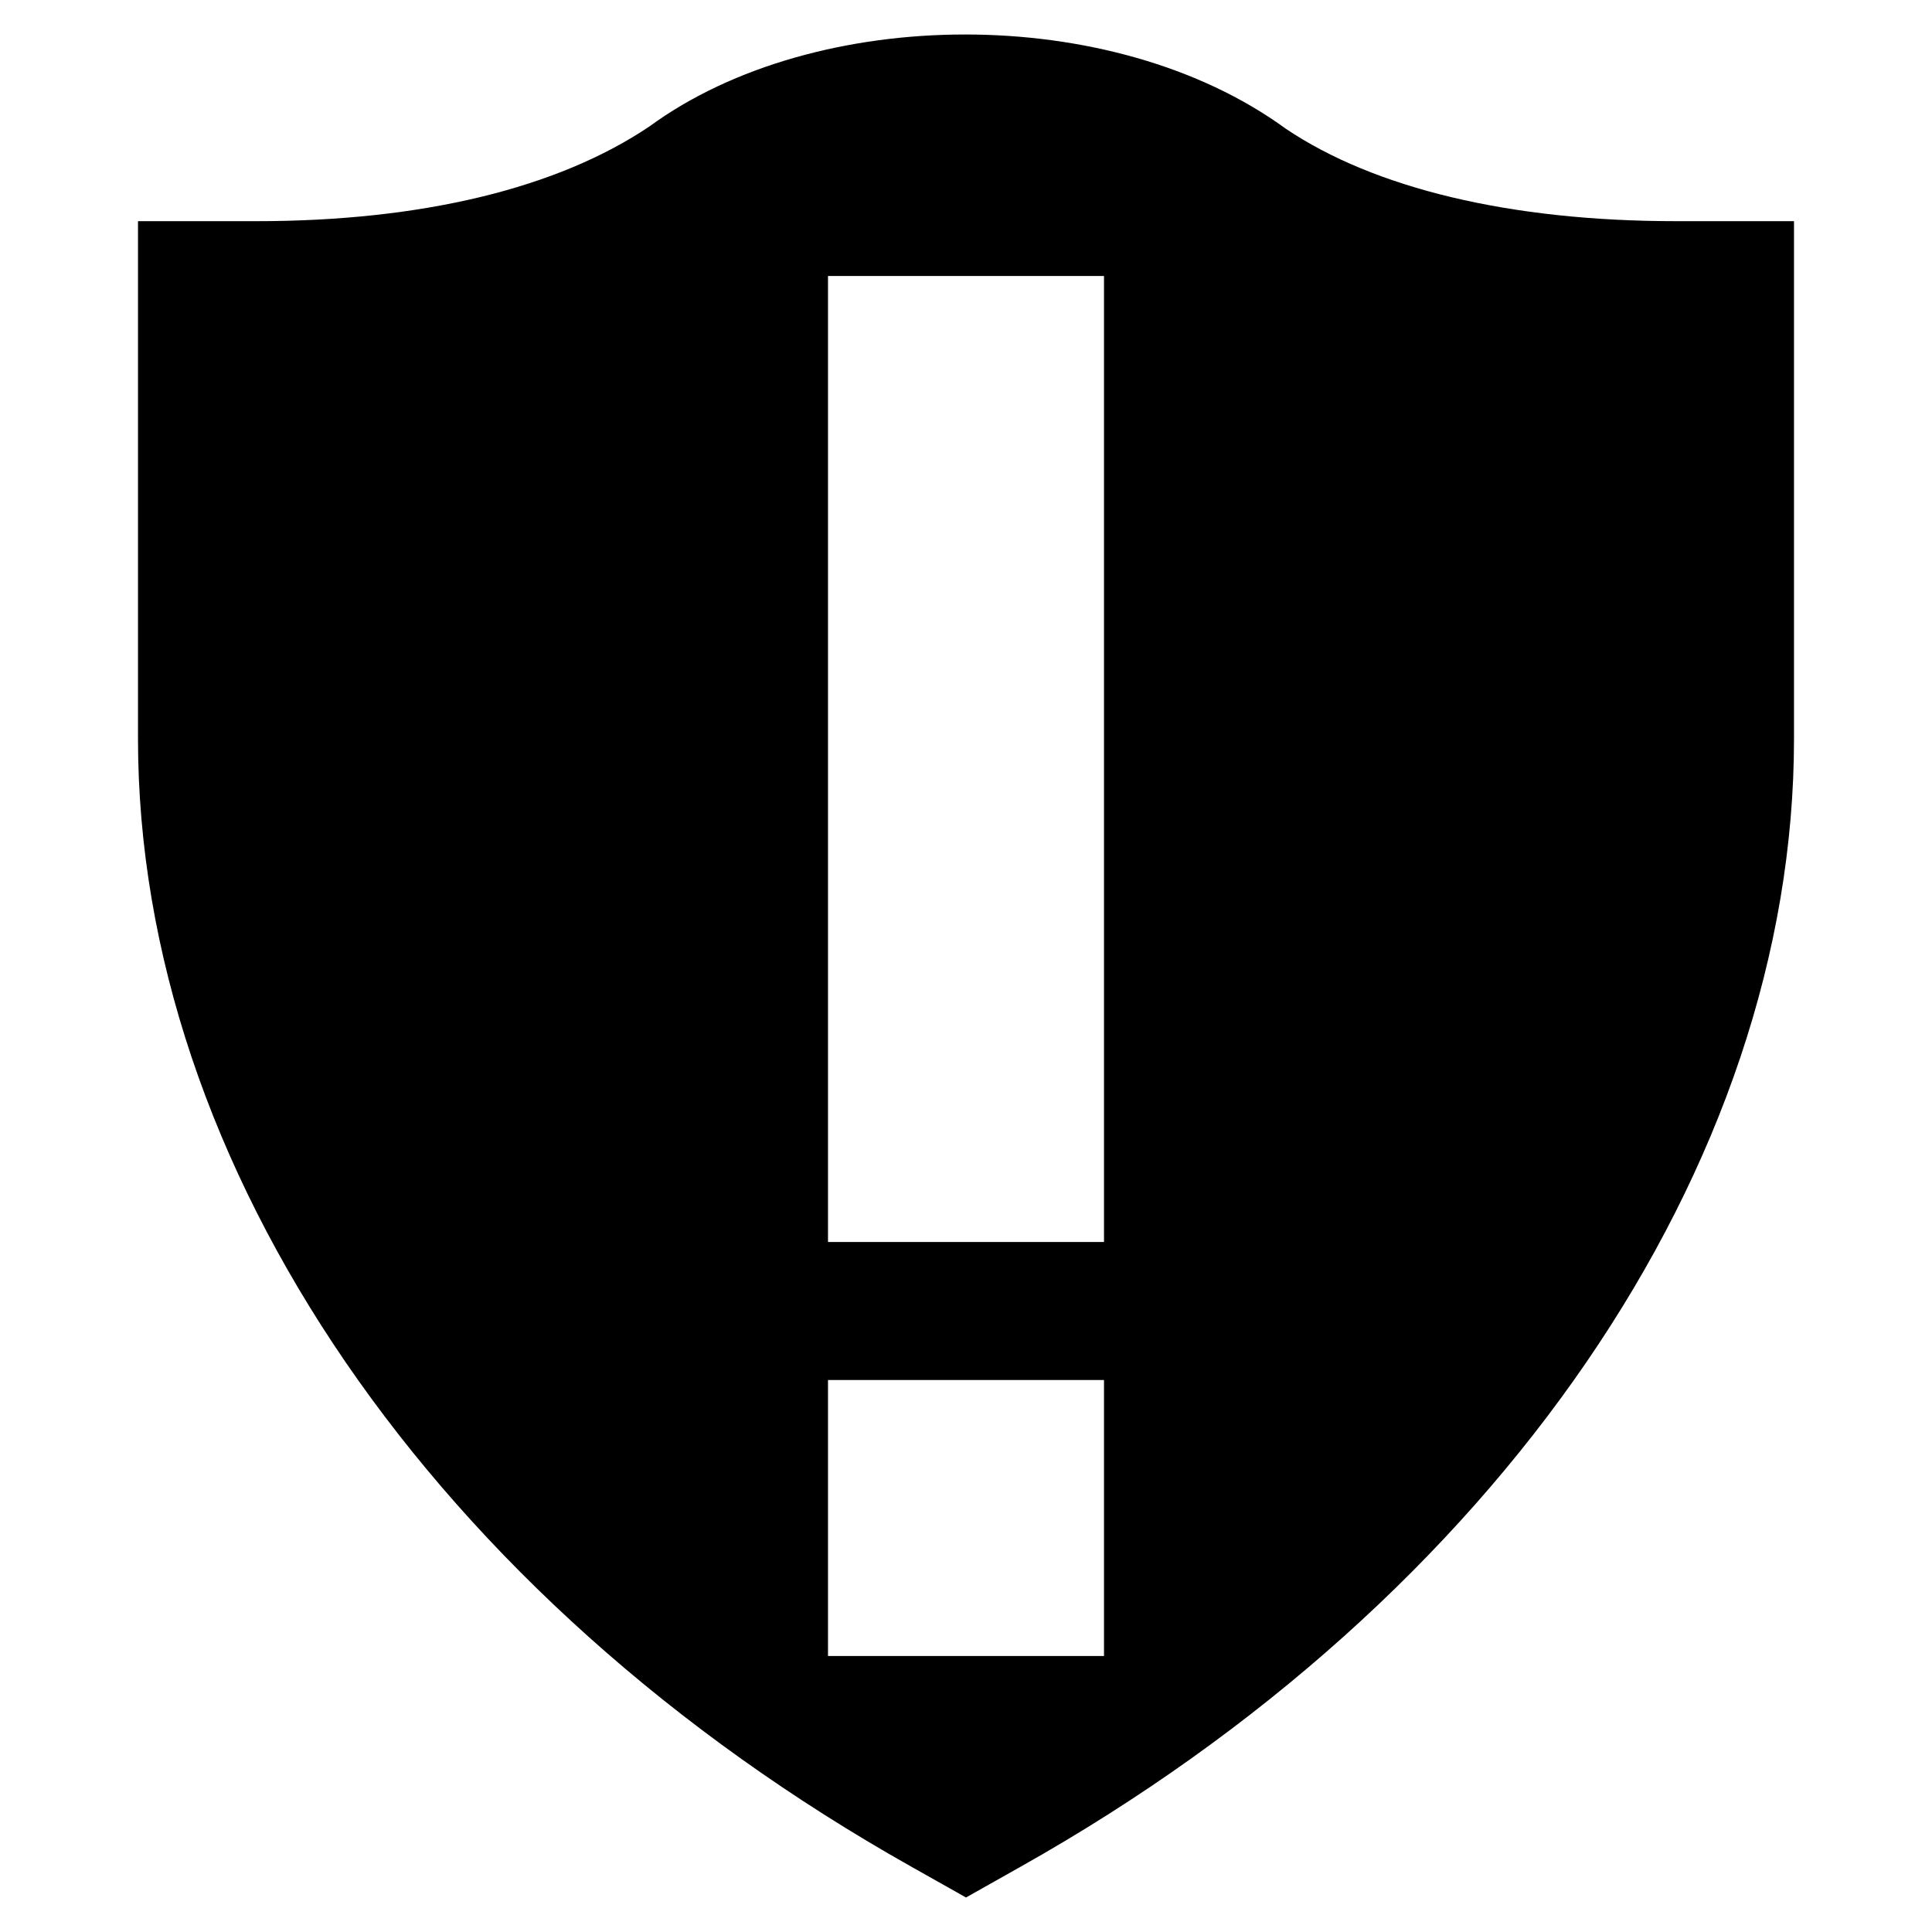
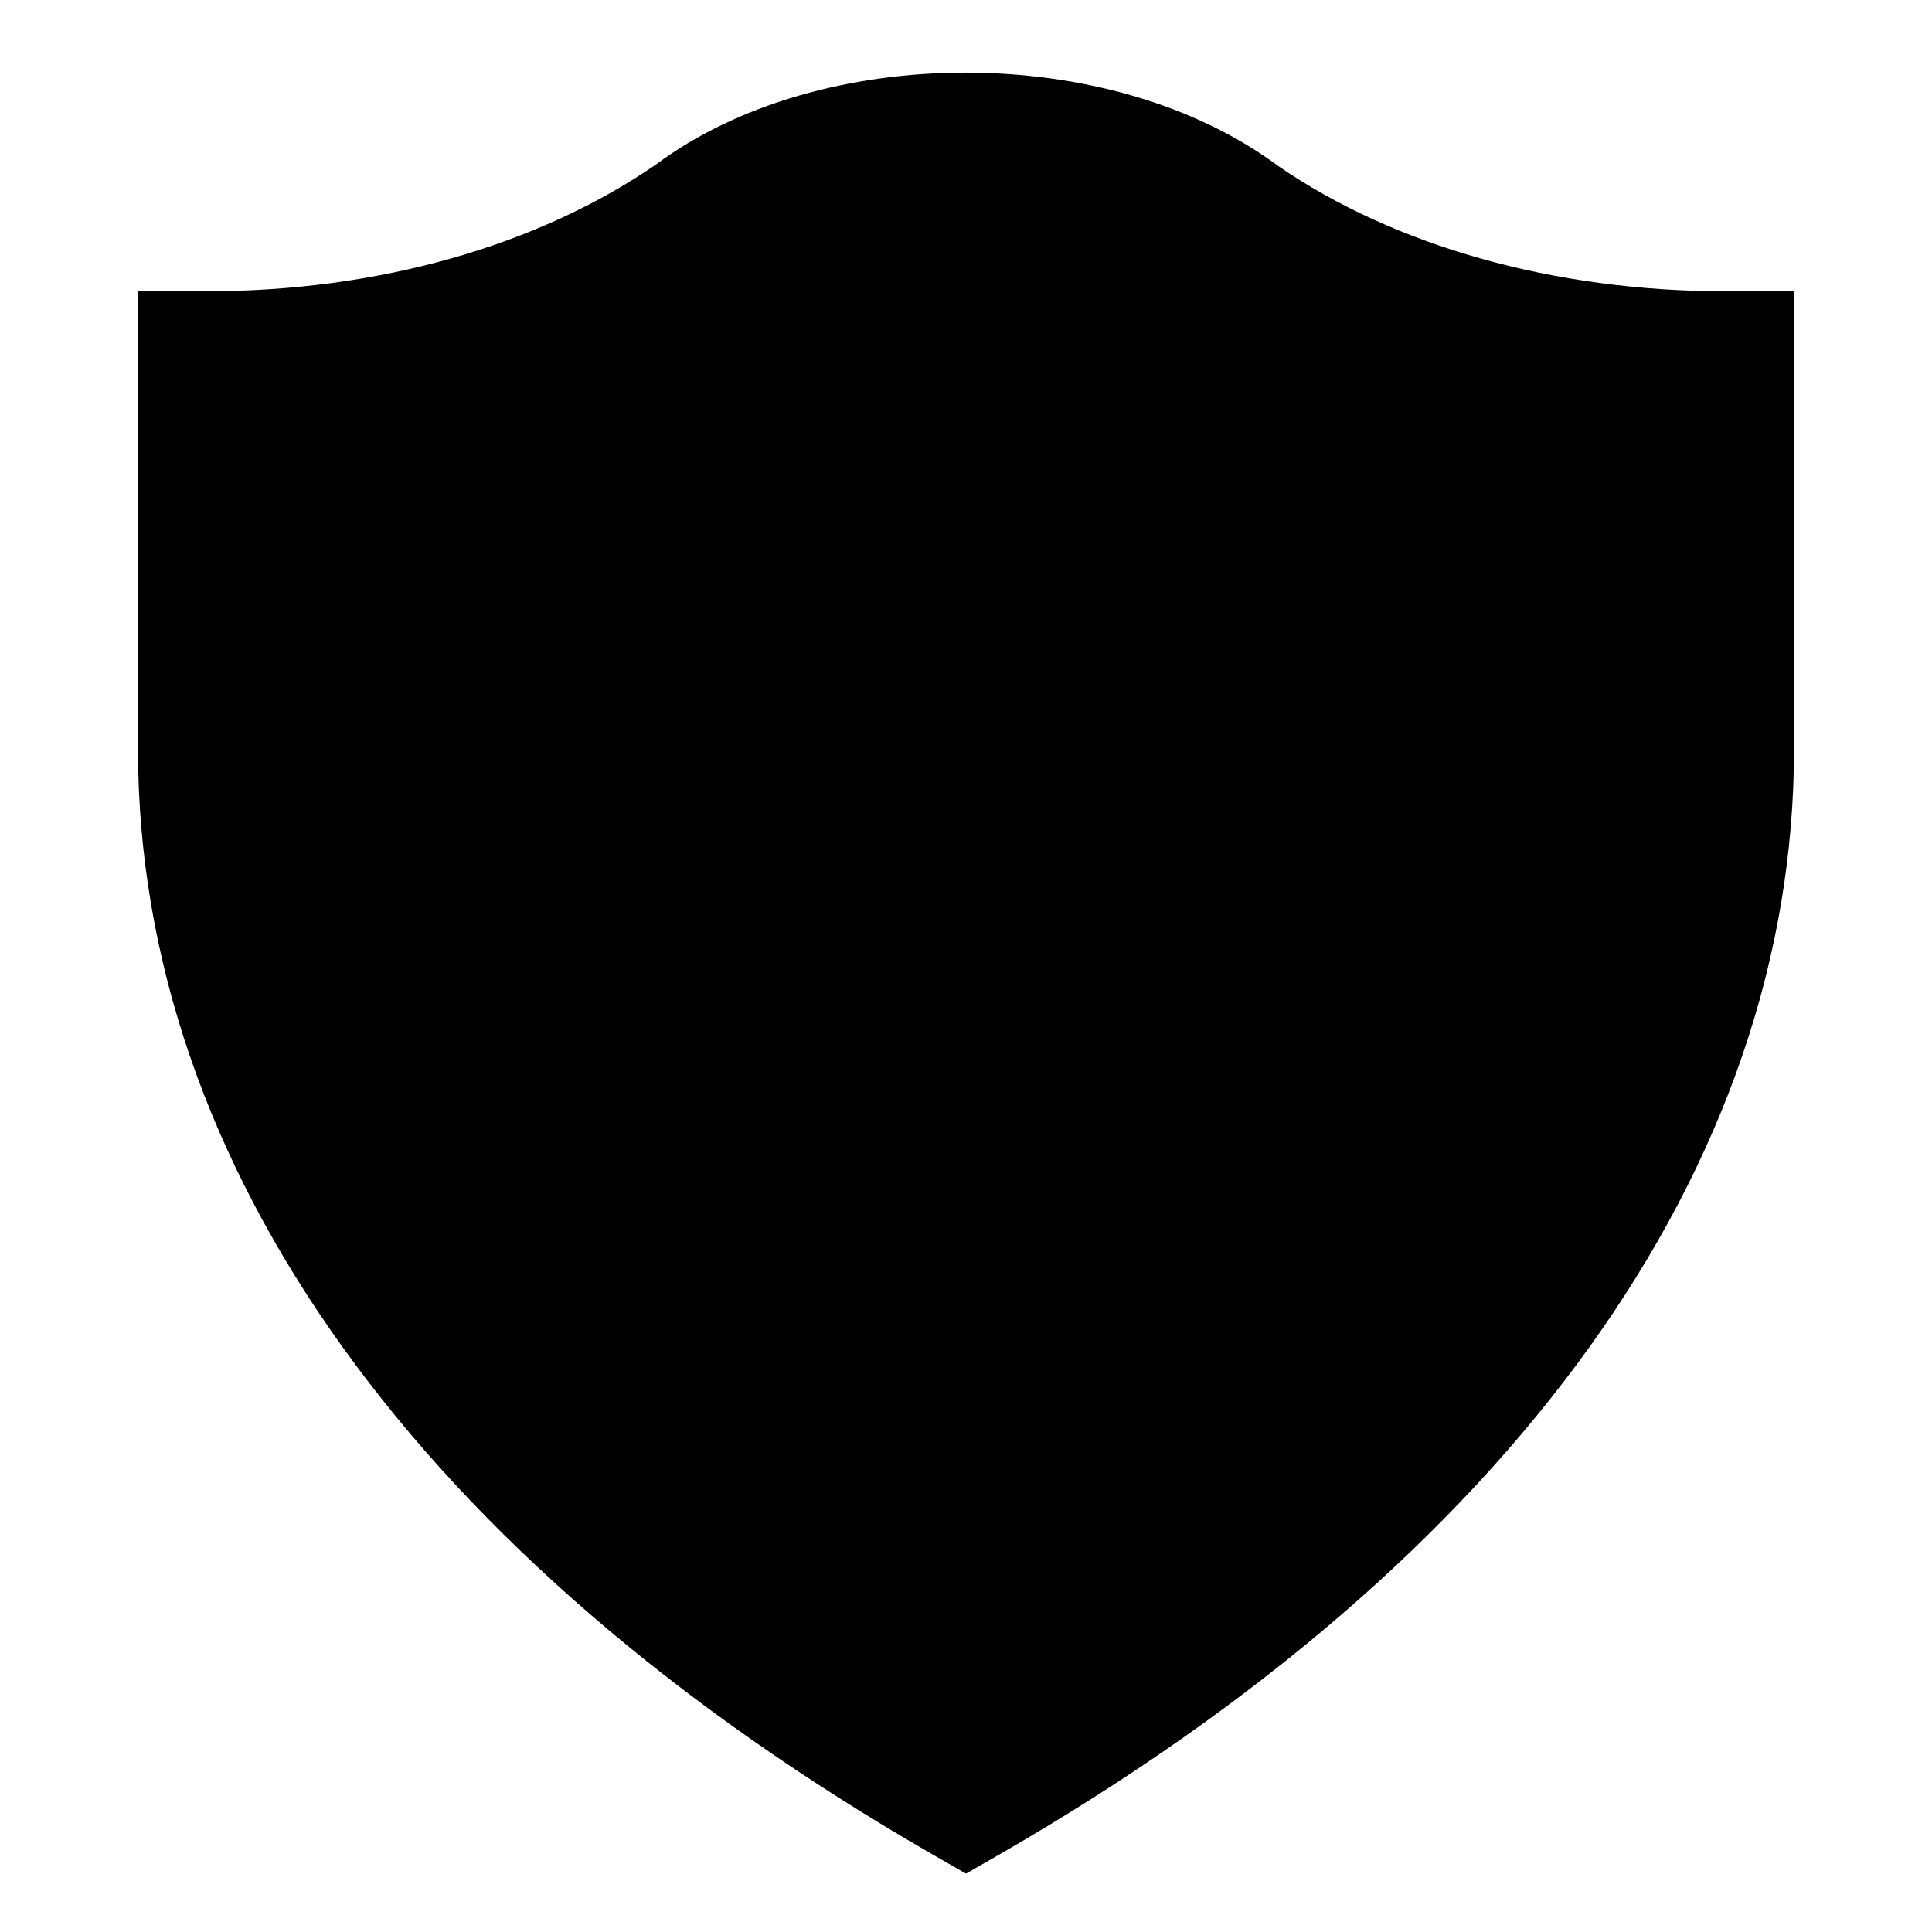
- <svg xmlns="http://www.w3.org/2000/svg" viewBox="0 0 448 448">
-   <path d="M416 51.286v120.03c0 99.103-68.68 199.3-179.25 261.498l-12.75 7.186-12.75-7.186c-110.57-62.198-179.25-162.394-179.25-261.5v-120.027h27.43c38.303 0 69.856-7.588 91.23-22.017 38.573-28.17 107.306-28.745 147.484.573 20.57 13.854 52.125 21.442 90.43 21.442h27.426zm-160 268.714h-64v64h64v-64zm0-256h-64v224h64v-224z" />
+ <svg xmlns="http://www.w3.org/2000/svg" viewBox="0 0 448 448" enable-background="new 0 0 448 448">
+   <path d="M224 434.467l-8-4.592c-118.656-68.374-184-159.344-184-256.125v-106.217h16c39.561 0 76.531-10.438 104.093-29.376 38-28.314 105.312-28.656 144.314.342 27.062 18.595 64.031 29.034 103.593 29.034h16v106.217c0 96.781-65.344 187.75-184 256.125l-8 4.592z" />
</svg>
